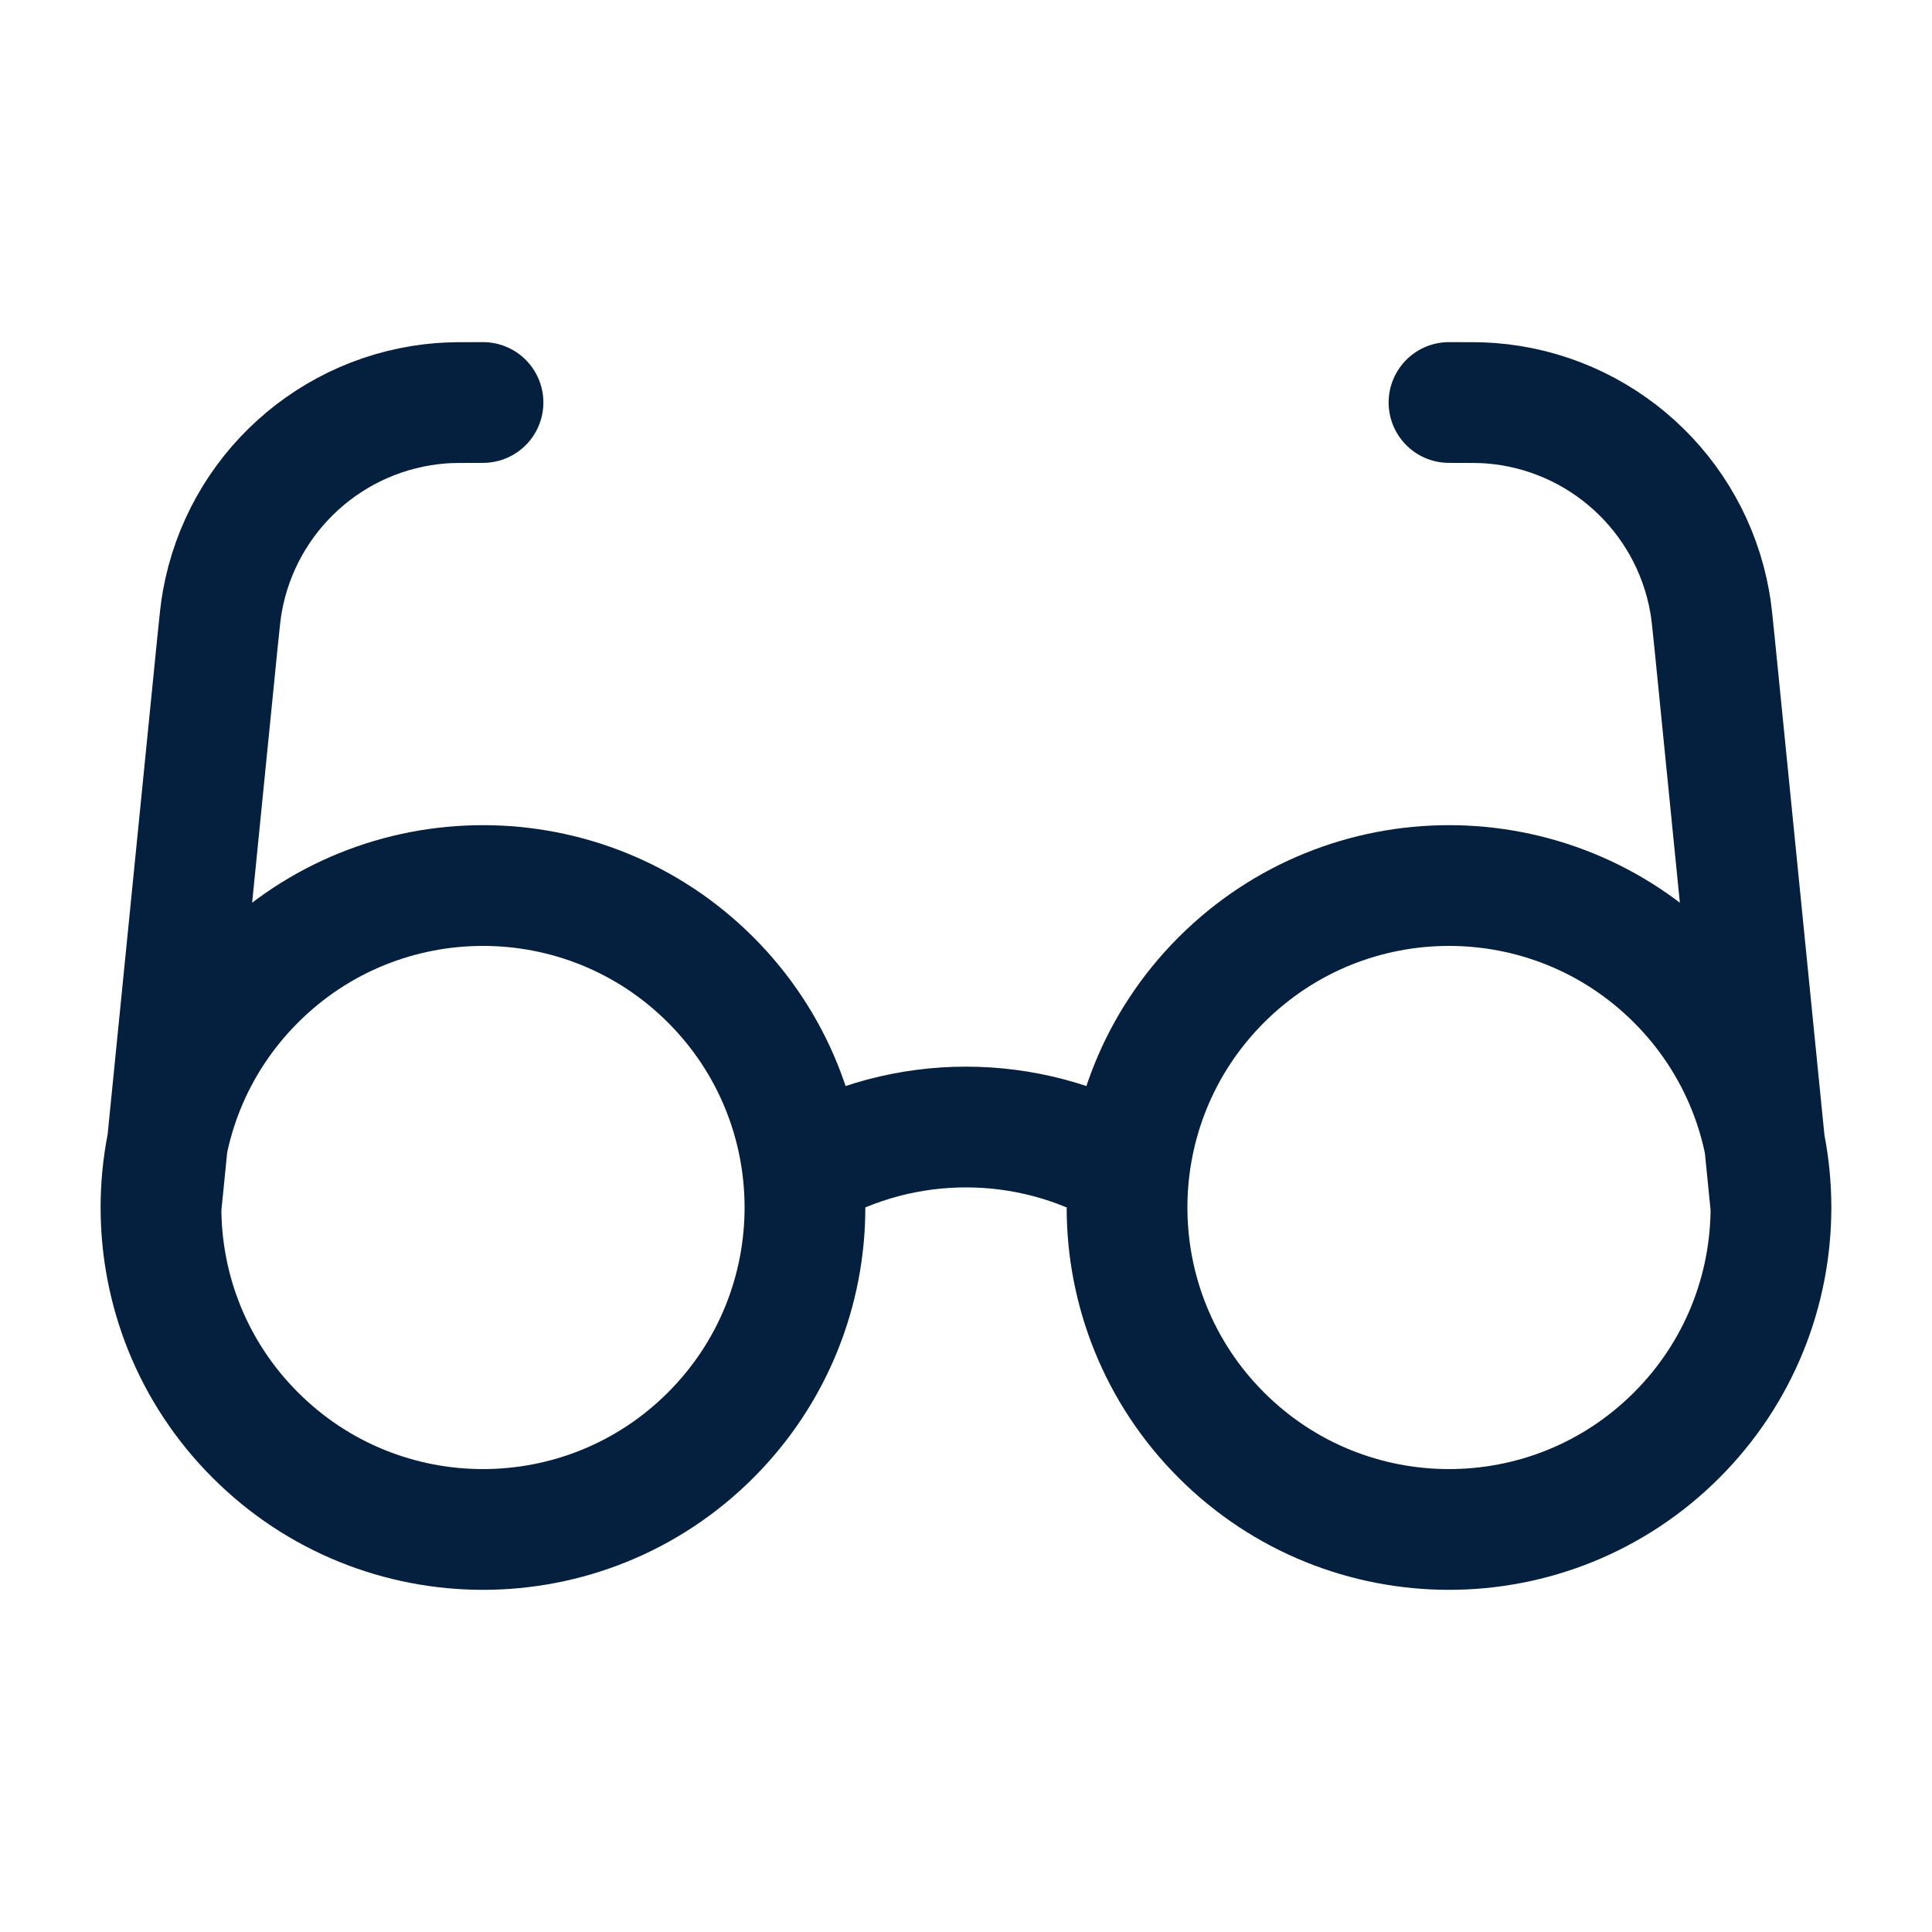
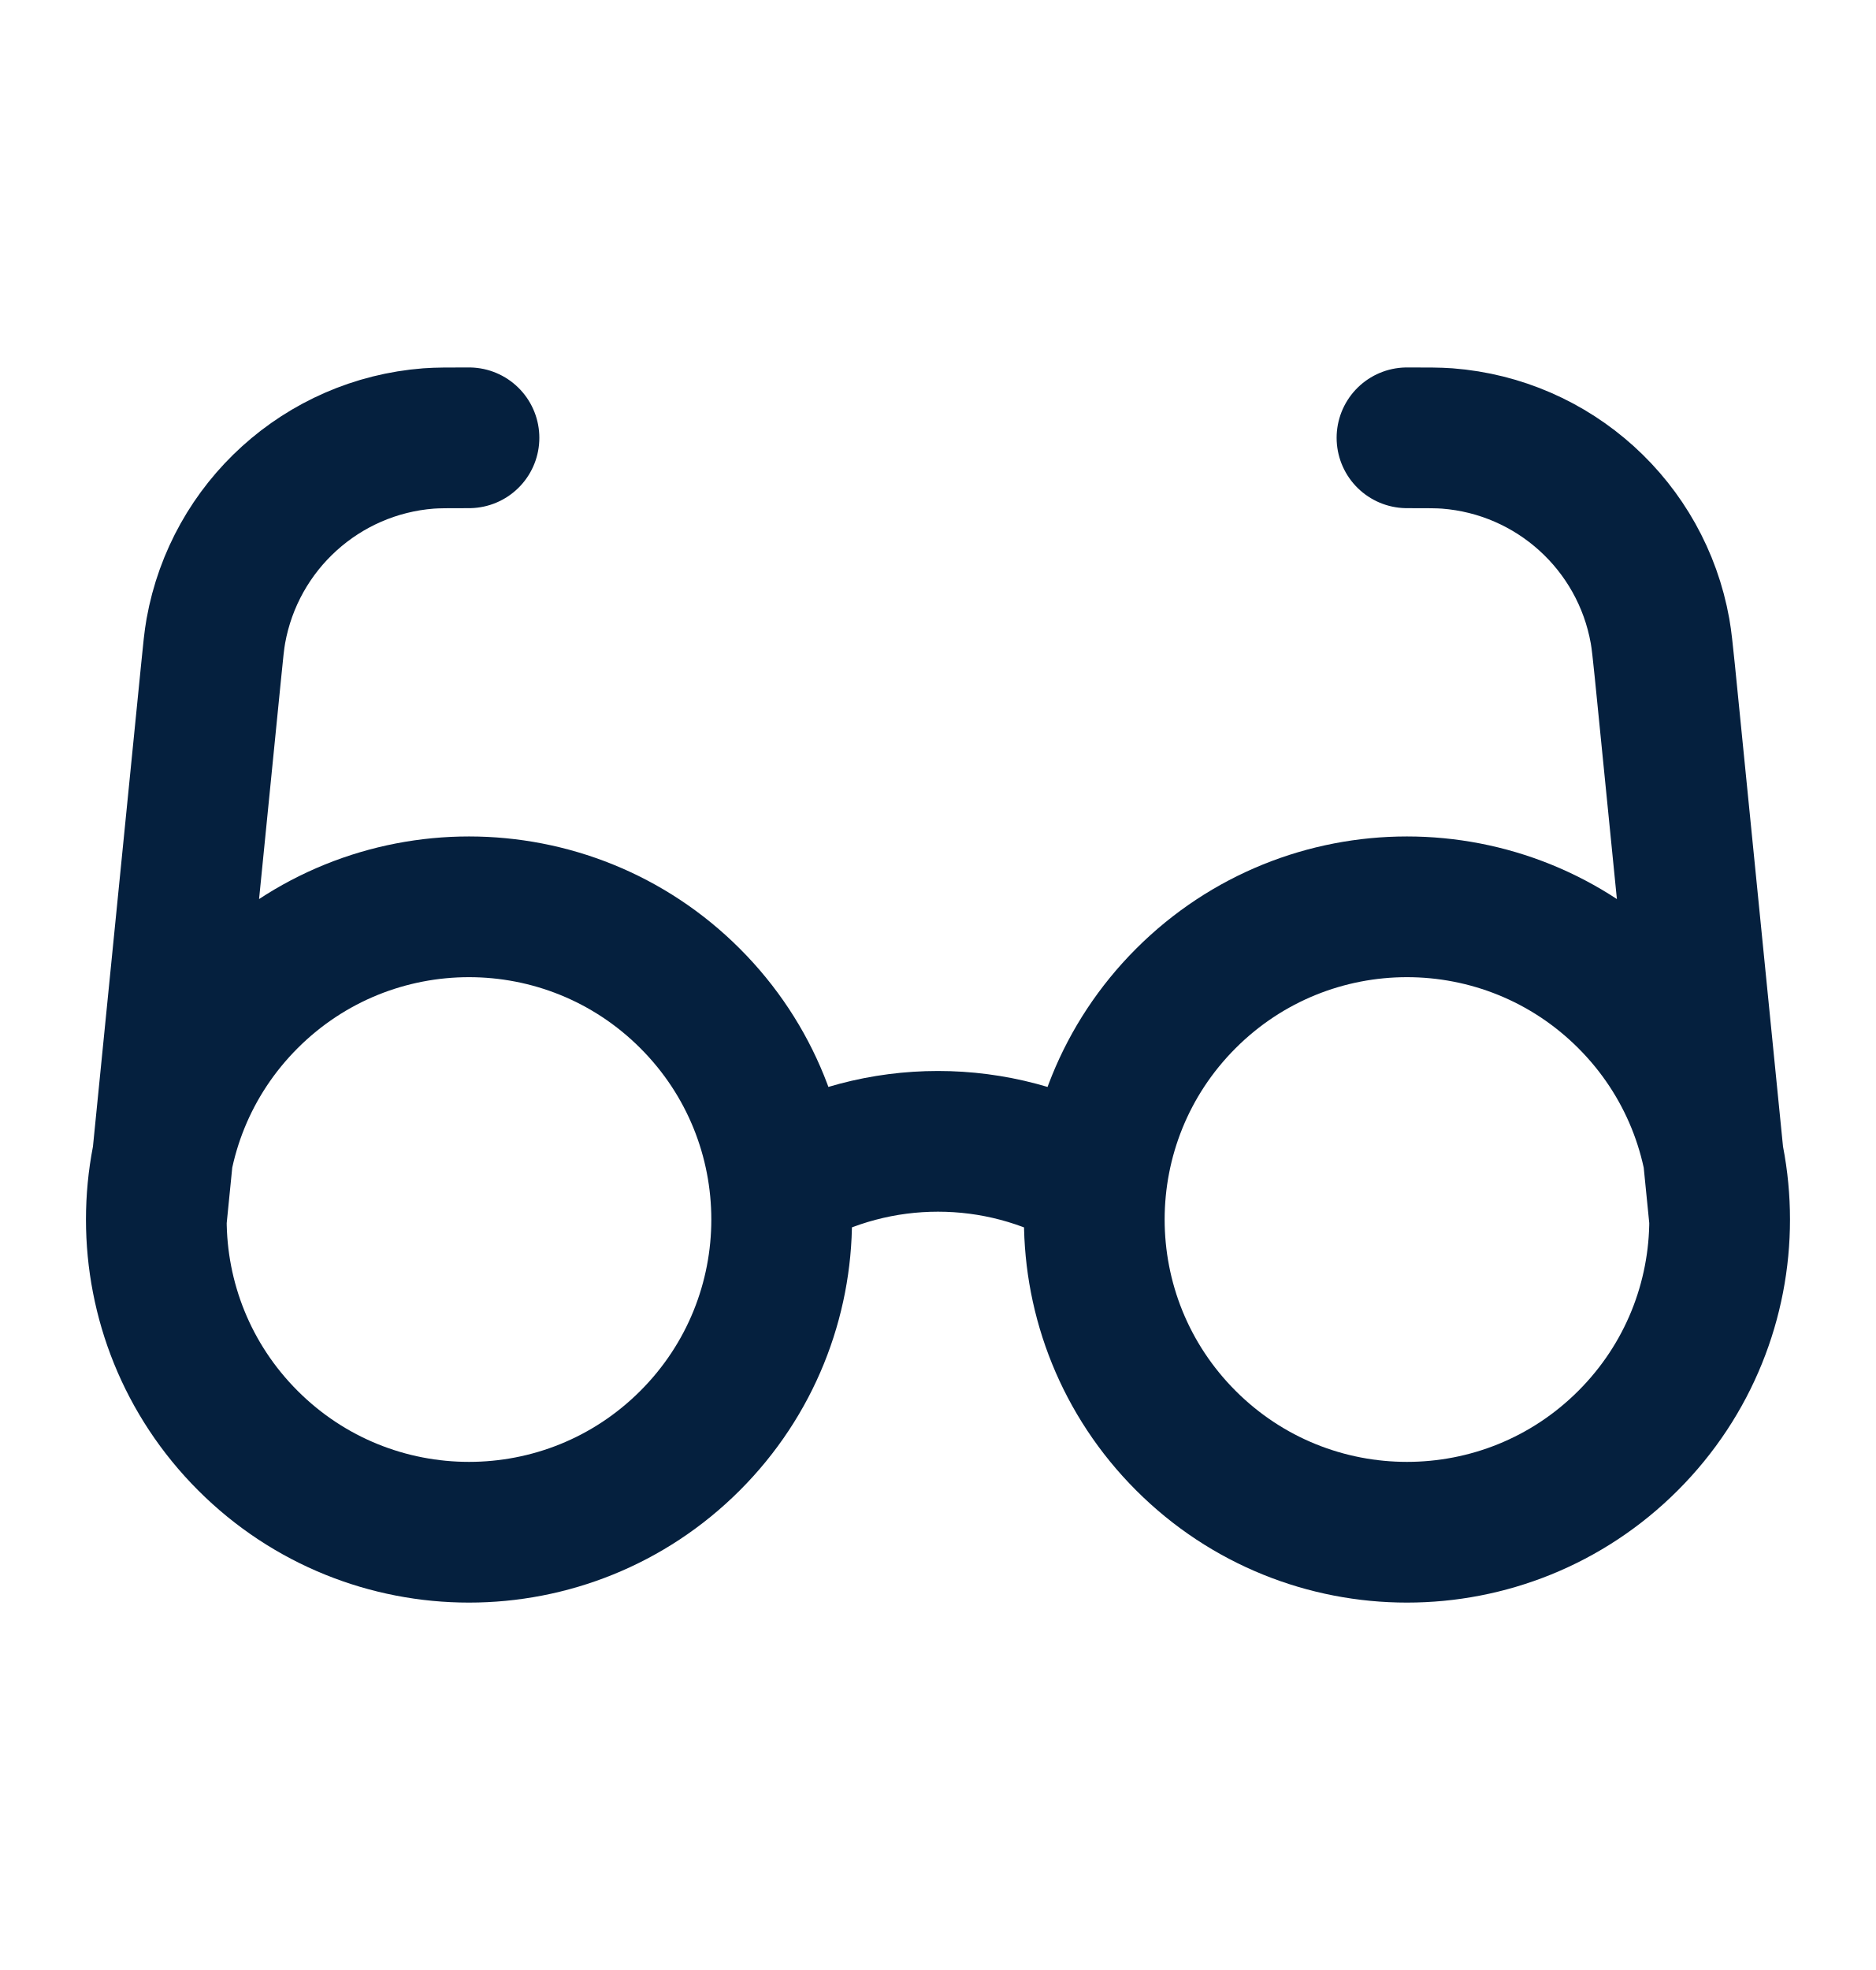
- <svg xmlns="http://www.w3.org/2000/svg" width="24" height="24" viewBox="0 0 24 24" fill="none">
-   <path d="M10 14.535C11.233 13.822 12.766 13.822 14 14.535M2 15L2.701 7.985C2.728 7.719 2.741 7.586 2.762 7.472C3.002 6.127 4.121 5.114 5.484 5.009C5.599 5 5.733 5 6 5M22 15L21.299 7.985C21.272 7.719 21.259 7.586 21.238 7.472C20.998 6.127 19.879 5.114 18.517 5.009C18.401 5 18.267 5 18 5M8.828 12.172C10.39 13.734 10.39 16.266 8.828 17.828C7.266 19.39 4.734 19.39 3.172 17.828C1.609 16.266 1.609 13.734 3.172 12.172C4.734 10.61 7.266 10.61 8.828 12.172ZM20.828 12.172C22.39 13.734 22.39 16.266 20.828 17.828C19.266 19.39 16.734 19.39 15.172 17.828C13.61 16.266 13.61 13.734 15.172 12.172C16.734 10.61 19.266 10.61 20.828 12.172Z" stroke="#05203E" stroke-width="1.5" stroke-linecap="round" stroke-linejoin="round" />
+ <svg xmlns="http://www.w3.org/2000/svg" width="20" height="21" viewBox="0 0 20 21" fill="none">
+   <path d="M8.333 12.612C9.361 12.018 10.639 12.018 11.666 12.612M1.667 13L2.251 7.154C2.273 6.933 2.284 6.822 2.301 6.727C2.502 5.606 3.434 4.762 4.569 4.674C4.666 4.667 4.777 4.667 5 4.667M18.333 13L17.749 7.154C17.726 6.933 17.715 6.822 17.698 6.727C17.498 5.606 16.566 4.762 15.43 4.674C15.334 4.667 15.223 4.667 15 4.667M7.357 10.643C8.659 11.945 8.659 14.055 7.357 15.357C6.055 16.659 3.945 16.659 2.643 15.357C1.341 14.055 1.341 11.945 2.643 10.643C3.945 9.341 6.055 9.341 7.357 10.643ZM17.357 10.643C18.659 11.945 18.659 14.055 17.357 15.357C16.055 16.659 13.945 16.659 12.643 15.357C11.341 14.055 11.341 11.945 12.643 10.643C13.945 9.341 16.055 9.341 17.357 10.643Z" stroke="#05203E" stroke-width="1.5" stroke-linecap="round" stroke-linejoin="round" />
</svg>
